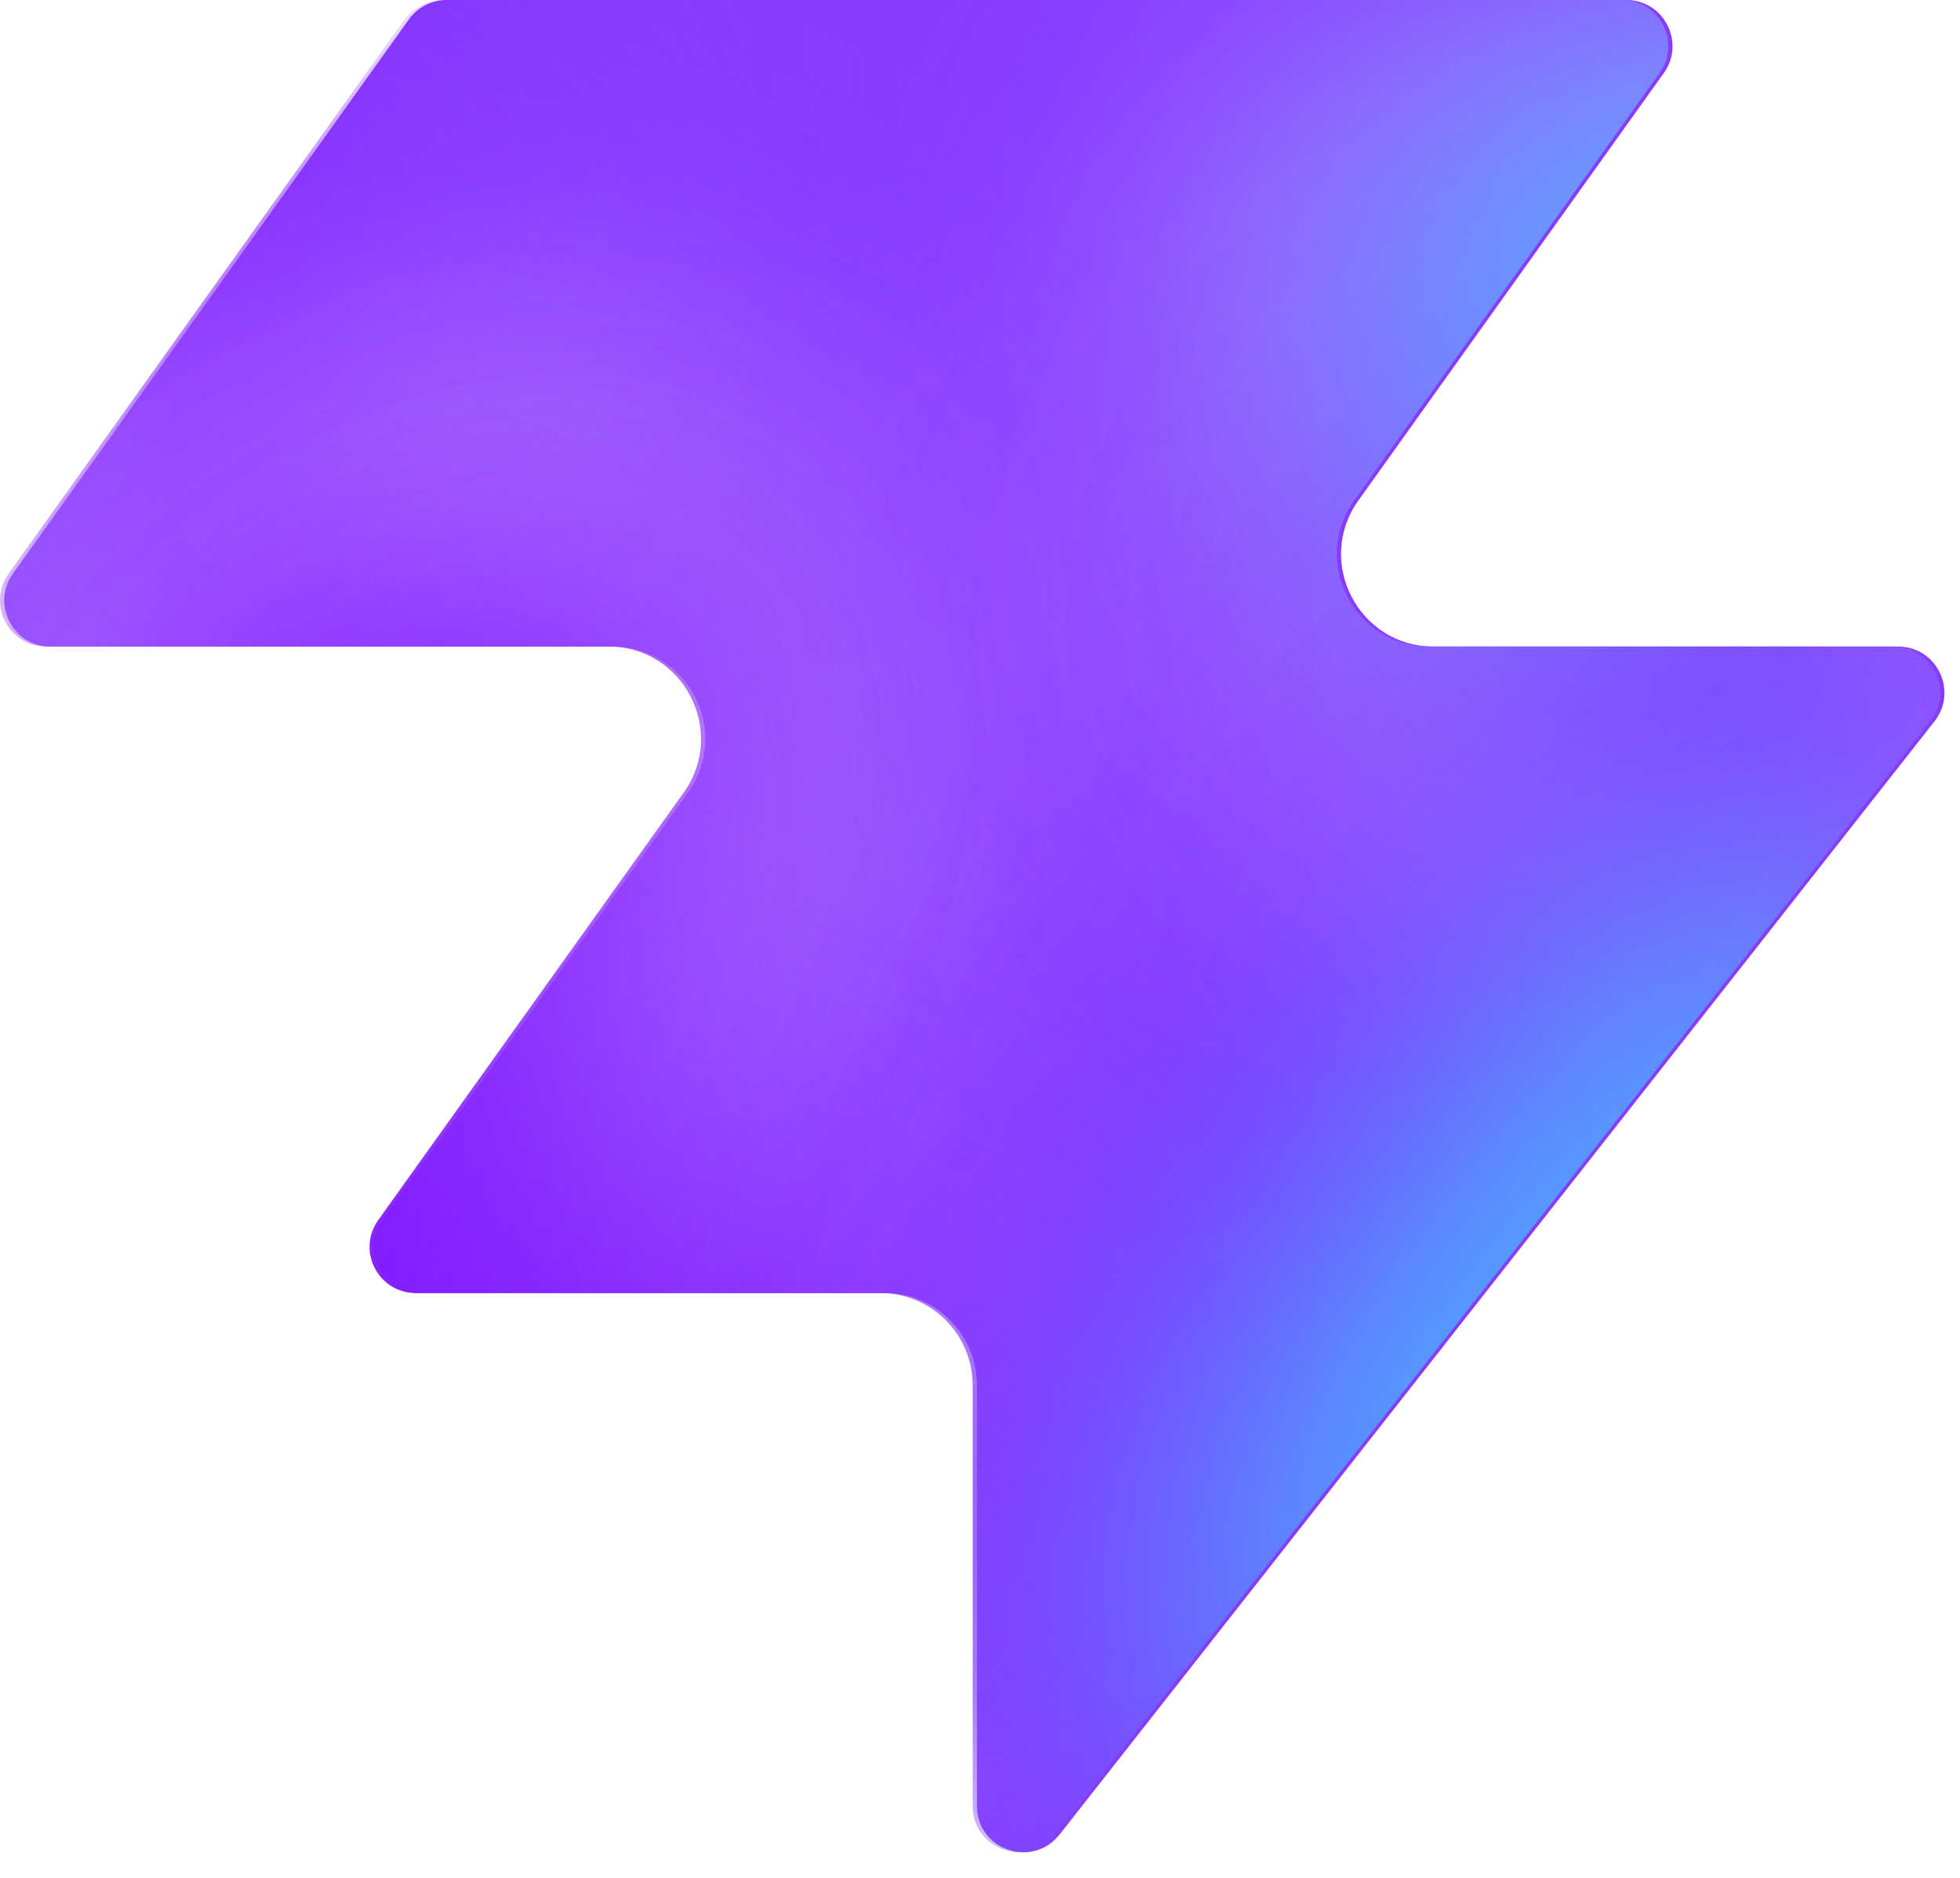
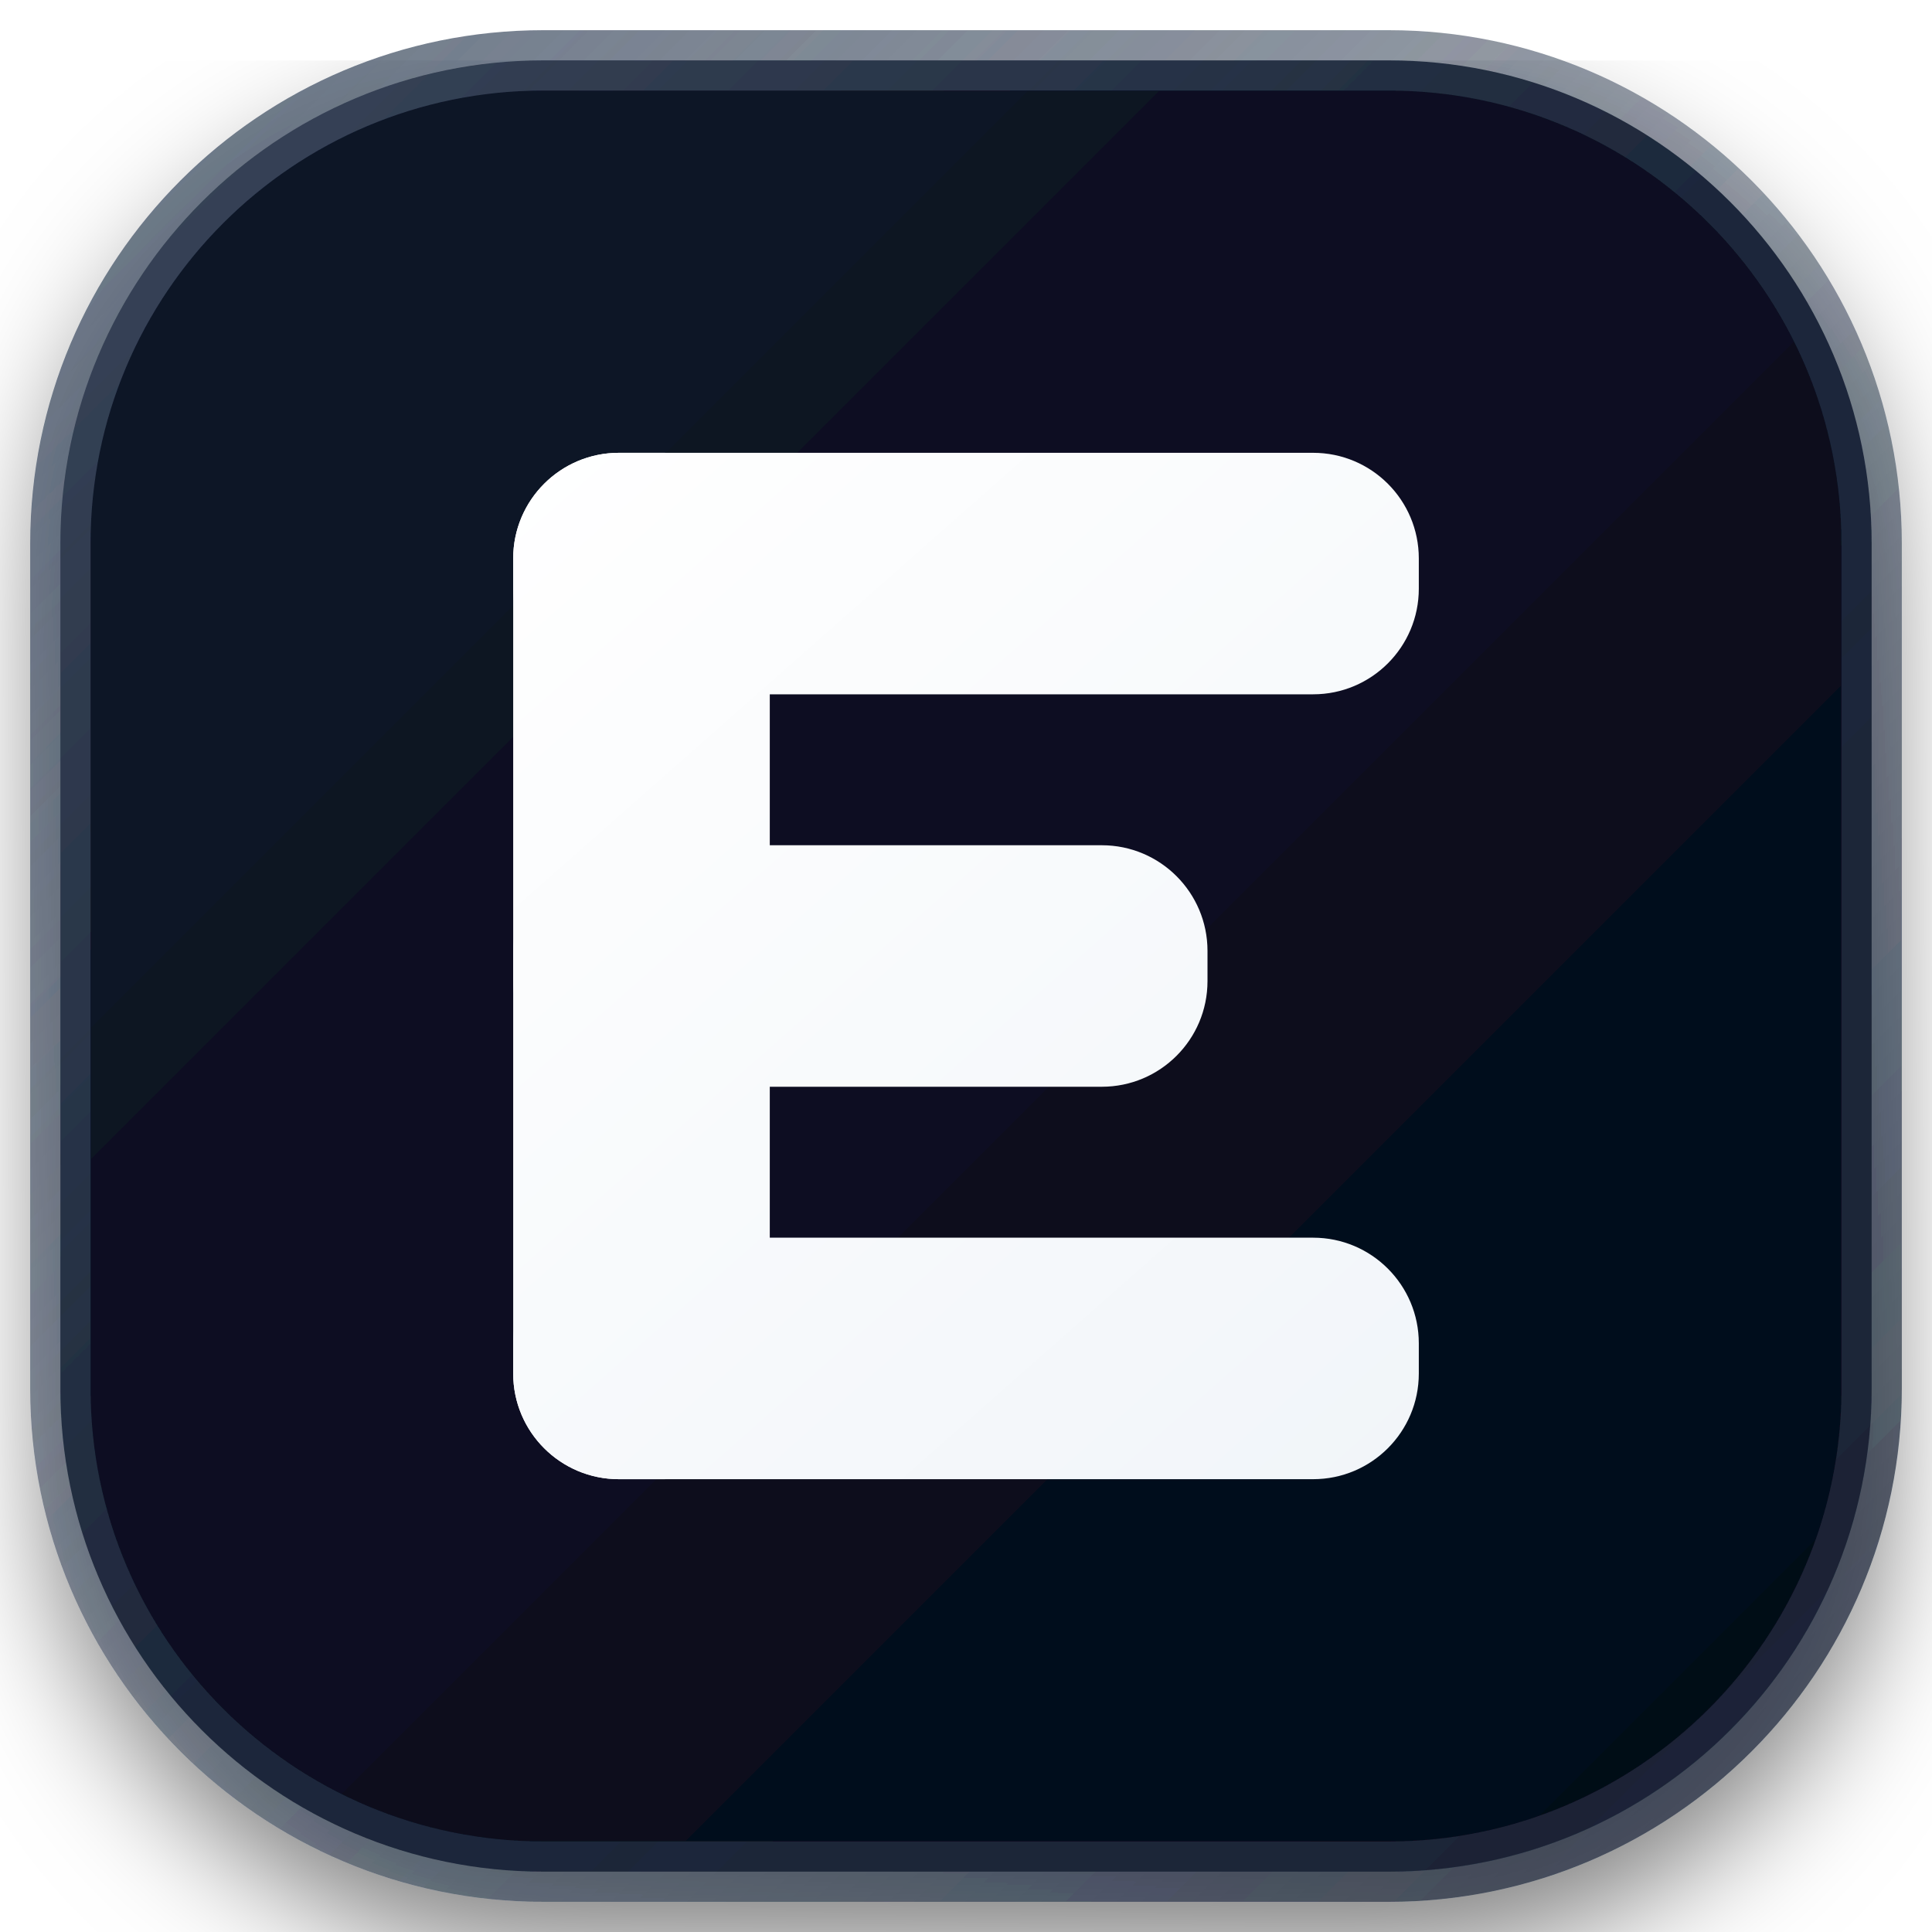
- <svg xmlns="http://www.w3.org/2000/svg" width="48" height="46" fill="none" viewBox="0 0 48 46">
-   <path fill="#863bff" d="M25.946 44.938c-.664.845-2.021.375-2.021-.698V33.937a2.26 2.26 0 0 0-2.262-2.262H10.287c-.92 0-1.456-1.04-.92-1.788l7.48-10.471c1.07-1.497 0-3.578-1.842-3.578H1.237c-.92 0-1.456-1.04-.92-1.788L10.013.474c.214-.297.556-.474.92-.474h28.894c.92 0 1.456 1.04.92 1.788l-7.48 10.471c-1.07 1.498 0 3.579 1.842 3.579h11.377c.943 0 1.473 1.088.89 1.83L25.947 44.94z" style="fill:#863bff;fill:color(display-p3 .525 .23 1);fill-opacity:1" />
-   <mask id="a" width="48" height="46" x="0" y="0" maskUnits="userSpaceOnUse" style="mask-type:alpha">
-     <path fill="#000" d="M25.842 44.938c-.664.844-2.021.375-2.021-.698V33.937a2.26 2.26 0 0 0-2.262-2.262H10.183c-.92 0-1.456-1.04-.92-1.788l7.48-10.471c1.07-1.498 0-3.579-1.842-3.579H1.133c-.92 0-1.456-1.04-.92-1.787L9.91.473c.214-.297.556-.474.92-.474h28.894c.92 0 1.456 1.04.92 1.788l-7.48 10.471c-1.07 1.498 0 3.578 1.842 3.578h11.377c.943 0 1.473 1.088.89 1.832L25.843 44.94z" style="fill:#000;fill-opacity:1" />
-   </mask>
-   <g mask="url(#a)">
-     <g filter="url(#b)">
-       <ellipse cx="5.508" cy="14.704" fill="#ede6ff" rx="5.508" ry="14.704" style="fill:#ede6ff;fill:color(display-p3 .927 .903 1);fill-opacity:1" transform="matrix(.00324 1 1 -.00324 -4.47 31.516)" />
-     </g>
-     <g filter="url(#c)">
-       <ellipse cx="10.399" cy="29.851" fill="#ede6ff" rx="10.399" ry="29.851" style="fill:#ede6ff;fill:color(display-p3 .927 .903 1);fill-opacity:1" transform="matrix(.00324 1 1 -.00324 -39.328 7.883)" />
-     </g>
-     <g filter="url(#d)">
-       <ellipse cx="5.508" cy="30.487" fill="#7e14ff" rx="5.508" ry="30.487" style="fill:#7e14ff;fill:color(display-p3 .492 .077 1);fill-opacity:1" transform="rotate(89.814 -25.913 -14.639)scale(1 -1)" />
-     </g>
-     <g filter="url(#e)">
-       <ellipse cx="5.508" cy="30.599" fill="#7e14ff" rx="5.508" ry="30.599" style="fill:#7e14ff;fill:color(display-p3 .492 .077 1);fill-opacity:1" transform="rotate(89.814 -32.644 -3.334)scale(1 -1)" />
-     </g>
-     <g filter="url(#f)">
-       <ellipse cx="5.508" cy="30.599" fill="#7e14ff" rx="5.508" ry="30.599" style="fill:#7e14ff;fill:color(display-p3 .492 .077 1);fill-opacity:1" transform="matrix(.00324 1 1 -.00324 -34.34 30.47)" />
-     </g>
-     <g filter="url(#g)">
-       <ellipse cx="14.072" cy="22.078" fill="#ede6ff" rx="14.072" ry="22.078" style="fill:#ede6ff;fill:color(display-p3 .927 .903 1);fill-opacity:1" transform="rotate(93.35 24.506 48.493)scale(-1 1)" />
-     </g>
-     <g filter="url(#h)">
-       <ellipse cx="3.47" cy="21.501" fill="#7e14ff" rx="3.47" ry="21.501" style="fill:#7e14ff;fill:color(display-p3 .492 .077 1);fill-opacity:1" transform="rotate(89.009 28.708 47.59)scale(-1 1)" />
-     </g>
-     <g filter="url(#i)">
-       <ellipse cx="3.47" cy="21.501" fill="#7e14ff" rx="3.47" ry="21.501" style="fill:#7e14ff;fill:color(display-p3 .492 .077 1);fill-opacity:1" transform="rotate(89.009 28.708 47.59)scale(-1 1)" />
-     </g>
-     <g filter="url(#j)">
-       <ellipse cx=".387" cy="8.972" fill="#7e14ff" rx="4.407" ry="29.108" style="fill:#7e14ff;fill:color(display-p3 .492 .077 1);fill-opacity:1" transform="rotate(39.51 .387 8.972)" />
-     </g>
-     <g filter="url(#k)">
-       <ellipse cx="47.523" cy="-6.092" fill="#7e14ff" rx="4.407" ry="29.108" style="fill:#7e14ff;fill:color(display-p3 .492 .077 1);fill-opacity:1" transform="rotate(37.892 47.523 -6.092)" />
-     </g>
-     <g filter="url(#l)">
-       <ellipse cx="41.412" cy="6.333" fill="#47bfff" rx="5.971" ry="9.665" style="fill:#47bfff;fill:color(display-p3 .28 .748 1);fill-opacity:1" transform="rotate(37.892 41.412 6.333)" />
-     </g>
-     <g filter="url(#m)">
-       <ellipse cx="-1.879" cy="38.332" fill="#7e14ff" rx="4.407" ry="29.108" style="fill:#7e14ff;fill:color(display-p3 .492 .077 1);fill-opacity:1" transform="rotate(37.892 -1.88 38.332)" />
-     </g>
-     <g filter="url(#n)">
-       <ellipse cx="-1.879" cy="38.332" fill="#7e14ff" rx="4.407" ry="29.108" style="fill:#7e14ff;fill:color(display-p3 .492 .077 1);fill-opacity:1" transform="rotate(37.892 -1.88 38.332)" />
-     </g>
-     <g filter="url(#o)">
-       <ellipse cx="35.651" cy="29.907" fill="#7e14ff" rx="4.407" ry="29.108" style="fill:#7e14ff;fill:color(display-p3 .492 .077 1);fill-opacity:1" transform="rotate(37.892 35.651 29.907)" />
-     </g>
-     <g filter="url(#p)">
-       <ellipse cx="38.418" cy="32.4" fill="#47bfff" rx="5.971" ry="15.297" style="fill:#47bfff;fill:color(display-p3 .28 .748 1);fill-opacity:1" transform="rotate(37.892 38.418 32.4)" />
-     </g>
-   </g>
+ <svg xmlns="http://www.w3.org/2000/svg" viewBox="0 0 64 64" fill="none">
  <defs>
-     <filter id="b" width="60.045" height="41.654" x="-19.77" y="16.149" color-interpolation-filters="sRGB" filterUnits="userSpaceOnUse">
-       <feFlood flood-opacity="0" result="BackgroundImageFix" />
-       <feBlend in="SourceGraphic" in2="BackgroundImageFix" result="shape" />
-       <feGaussianBlur result="effect1_foregroundBlur_2002_17158" stdDeviation="7.659" />
-     </filter>
-     <filter id="c" width="90.34" height="51.437" x="-54.613" y="-7.533" color-interpolation-filters="sRGB" filterUnits="userSpaceOnUse">
-       <feFlood flood-opacity="0" result="BackgroundImageFix" />
-       <feBlend in="SourceGraphic" in2="BackgroundImageFix" result="shape" />
-       <feGaussianBlur result="effect1_foregroundBlur_2002_17158" stdDeviation="7.659" />
-     </filter>
-     <filter id="d" width="79.355" height="29.4" x="-49.64" y="2.03" color-interpolation-filters="sRGB" filterUnits="userSpaceOnUse">
-       <feFlood flood-opacity="0" result="BackgroundImageFix" />
-       <feBlend in="SourceGraphic" in2="BackgroundImageFix" result="shape" />
-       <feGaussianBlur result="effect1_foregroundBlur_2002_17158" stdDeviation="4.596" />
-     </filter>
-     <filter id="e" width="79.579" height="29.4" x="-45.045" y="20.029" color-interpolation-filters="sRGB" filterUnits="userSpaceOnUse">
-       <feFlood flood-opacity="0" result="BackgroundImageFix" />
-       <feBlend in="SourceGraphic" in2="BackgroundImageFix" result="shape" />
-       <feGaussianBlur result="effect1_foregroundBlur_2002_17158" stdDeviation="4.596" />
-     </filter>
-     <filter id="f" width="79.579" height="29.4" x="-43.513" y="21.178" color-interpolation-filters="sRGB" filterUnits="userSpaceOnUse">
-       <feFlood flood-opacity="0" result="BackgroundImageFix" />
-       <feBlend in="SourceGraphic" in2="BackgroundImageFix" result="shape" />
-       <feGaussianBlur result="effect1_foregroundBlur_2002_17158" stdDeviation="4.596" />
-     </filter>
-     <filter id="g" width="74.749" height="58.852" x="15.756" y="-17.901" color-interpolation-filters="sRGB" filterUnits="userSpaceOnUse">
-       <feFlood flood-opacity="0" result="BackgroundImageFix" />
-       <feBlend in="SourceGraphic" in2="BackgroundImageFix" result="shape" />
-       <feGaussianBlur result="effect1_foregroundBlur_2002_17158" stdDeviation="7.659" />
-     </filter>
-     <filter id="h" width="61.377" height="25.362" x="23.548" y="2.284" color-interpolation-filters="sRGB" filterUnits="userSpaceOnUse">
-       <feFlood flood-opacity="0" result="BackgroundImageFix" />
-       <feBlend in="SourceGraphic" in2="BackgroundImageFix" result="shape" />
-       <feGaussianBlur result="effect1_foregroundBlur_2002_17158" stdDeviation="4.596" />
-     </filter>
-     <filter id="i" width="61.377" height="25.362" x="23.548" y="2.284" color-interpolation-filters="sRGB" filterUnits="userSpaceOnUse">
-       <feFlood flood-opacity="0" result="BackgroundImageFix" />
-       <feBlend in="SourceGraphic" in2="BackgroundImageFix" result="shape" />
-       <feGaussianBlur result="effect1_foregroundBlur_2002_17158" stdDeviation="4.596" />
-     </filter>
-     <filter id="j" width="56.045" height="63.649" x="-27.636" y="-22.853" color-interpolation-filters="sRGB" filterUnits="userSpaceOnUse">
-       <feFlood flood-opacity="0" result="BackgroundImageFix" />
-       <feBlend in="SourceGraphic" in2="BackgroundImageFix" result="shape" />
-       <feGaussianBlur result="effect1_foregroundBlur_2002_17158" stdDeviation="4.596" />
-     </filter>
-     <filter id="k" width="54.814" height="64.646" x="20.116" y="-38.415" color-interpolation-filters="sRGB" filterUnits="userSpaceOnUse">
-       <feFlood flood-opacity="0" result="BackgroundImageFix" />
-       <feBlend in="SourceGraphic" in2="BackgroundImageFix" result="shape" />
-       <feGaussianBlur result="effect1_foregroundBlur_2002_17158" stdDeviation="4.596" />
-     </filter>
-     <filter id="l" width="33.541" height="35.313" x="24.641" y="-11.323" color-interpolation-filters="sRGB" filterUnits="userSpaceOnUse">
-       <feFlood flood-opacity="0" result="BackgroundImageFix" />
-       <feBlend in="SourceGraphic" in2="BackgroundImageFix" result="shape" />
-       <feGaussianBlur result="effect1_foregroundBlur_2002_17158" stdDeviation="4.596" />
-     </filter>
-     <filter id="m" width="54.814" height="64.646" x="-29.286" y="6.009" color-interpolation-filters="sRGB" filterUnits="userSpaceOnUse">
-       <feFlood flood-opacity="0" result="BackgroundImageFix" />
-       <feBlend in="SourceGraphic" in2="BackgroundImageFix" result="shape" />
-       <feGaussianBlur result="effect1_foregroundBlur_2002_17158" stdDeviation="4.596" />
-     </filter>
-     <filter id="n" width="54.814" height="64.646" x="-29.286" y="6.009" color-interpolation-filters="sRGB" filterUnits="userSpaceOnUse">
-       <feFlood flood-opacity="0" result="BackgroundImageFix" />
-       <feBlend in="SourceGraphic" in2="BackgroundImageFix" result="shape" />
-       <feGaussianBlur result="effect1_foregroundBlur_2002_17158" stdDeviation="4.596" />
-     </filter>
-     <filter id="o" width="54.814" height="64.646" x="8.244" y="-2.416" color-interpolation-filters="sRGB" filterUnits="userSpaceOnUse">
-       <feFlood flood-opacity="0" result="BackgroundImageFix" />
-       <feBlend in="SourceGraphic" in2="BackgroundImageFix" result="shape" />
-       <feGaussianBlur result="effect1_foregroundBlur_2002_17158" stdDeviation="4.596" />
-     </filter>
-     <filter id="p" width="39.409" height="43.623" x="18.713" y="10.588" color-interpolation-filters="sRGB" filterUnits="userSpaceOnUse">
-       <feFlood flood-opacity="0" result="BackgroundImageFix" />
-       <feBlend in="SourceGraphic" in2="BackgroundImageFix" result="shape" />
-       <feGaussianBlur result="effect1_foregroundBlur_2002_17158" stdDeviation="4.596" />
+     <linearGradient id="custBg" x1="0" y1="0" x2="64" y2="64" gradientUnits="userSpaceOnUse">
+       <stop offset="0%" stop-color="#0F172A" />
+       <stop offset="100%" stop-color="#020617" />
+     </linearGradient>
+     <linearGradient id="custBorder" x1="0" y1="0" x2="64" y2="64" gradientUnits="userSpaceOnUse">
+       <stop offset="0%" stop-color="#475569" stop-opacity="0.8" />
+       <stop offset="50%" stop-color="#334155" stop-opacity="0.5" />
+       <stop offset="100%" stop-color="#1E293B" stop-opacity="0.8" />
+     </linearGradient>
+     <linearGradient id="eGrad" x1="17" y1="15" x2="47" y2="49" gradientUnits="userSpaceOnUse">
+       <stop offset="0%" stop-color="#FFFFFF" />
+       <stop offset="100%" stop-color="#F1F5F9" />
+     </linearGradient>
+     <filter id="softGlow" x="-10%" y="-10%" width="120%" height="120%">
+       <feDropShadow dx="0" dy="2" stdDeviation="2" flood-color="#000000" flood-opacity="0.5" />
    </filter>
  </defs>
+   <rect x="2" y="2" width="60" height="60" rx="16" fill="url(#custBg)" stroke="url(#custBorder)" stroke-width="2" filter="url(#softGlow)" />
+   <rect x="17" y="15" width="8.5" height="34" rx="3.5" fill="url(#eGrad)" />
+   <rect x="17" y="15" width="30" height="8" rx="3.5" fill="url(#eGrad)" />
+   <rect x="17" y="28" width="23" height="8" rx="3.5" fill="url(#eGrad)" />
+   <rect x="17" y="41" width="30" height="8" rx="3.5" fill="url(#eGrad)" />
</svg>
